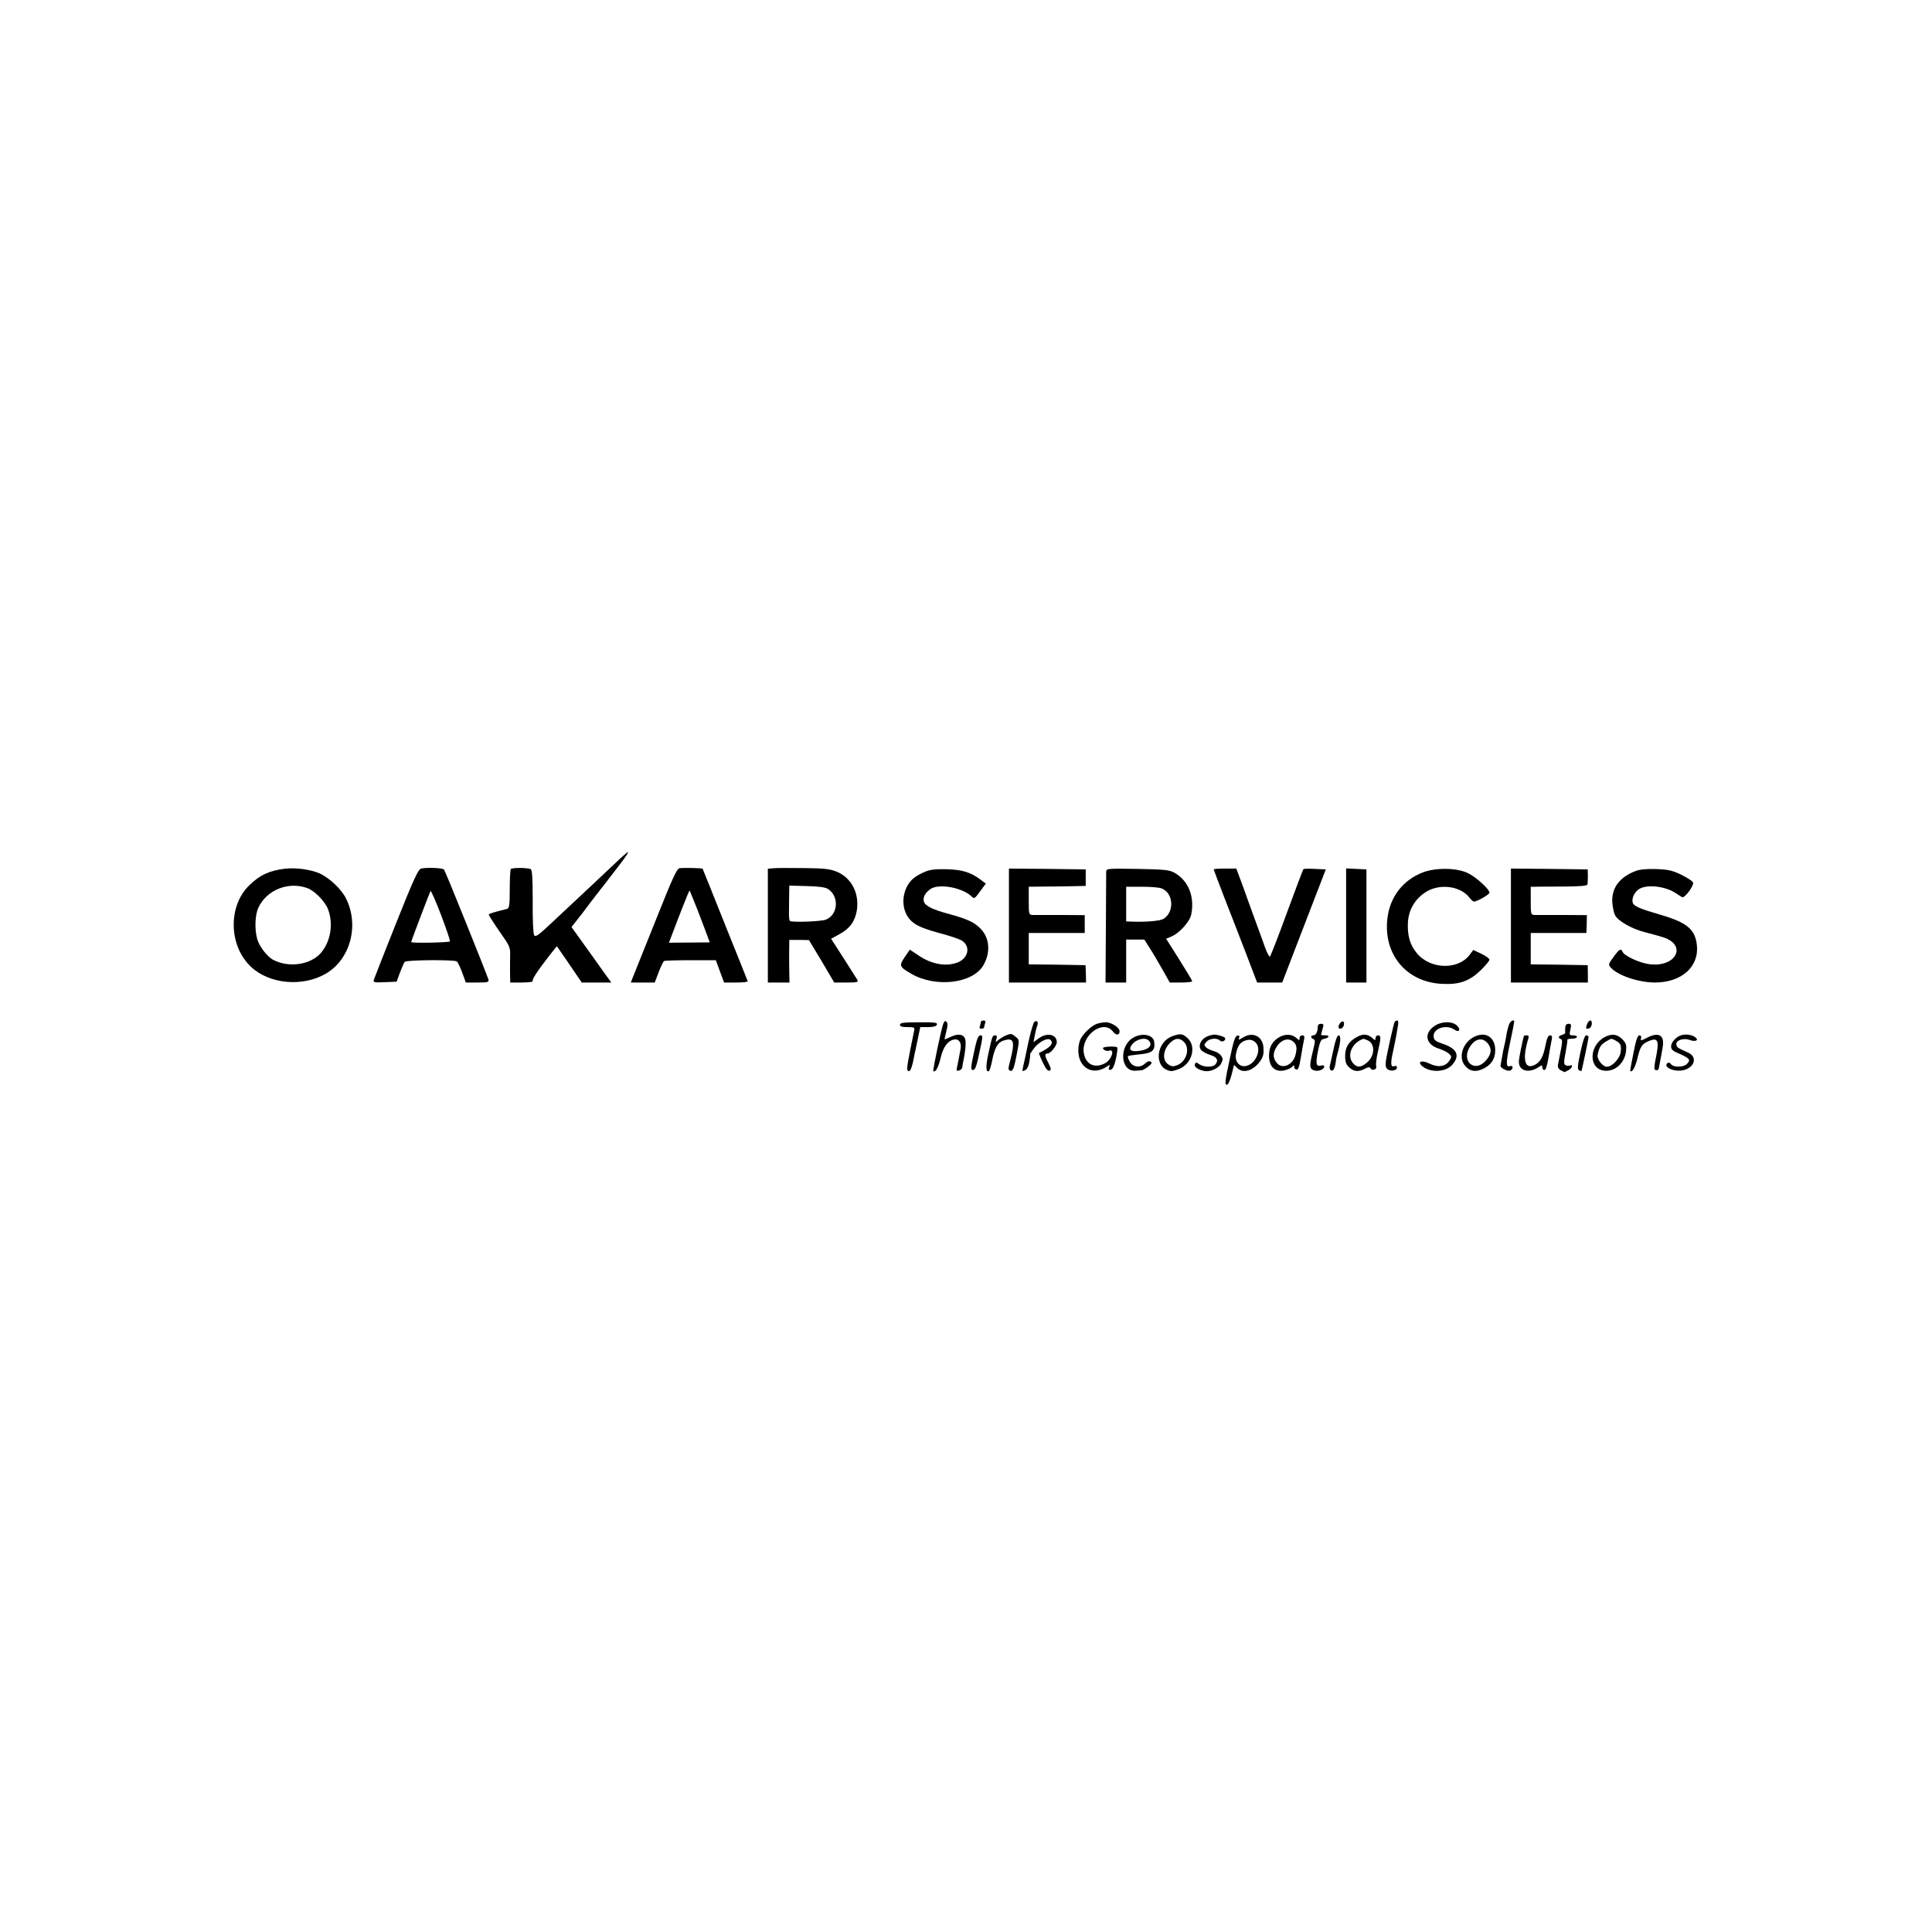
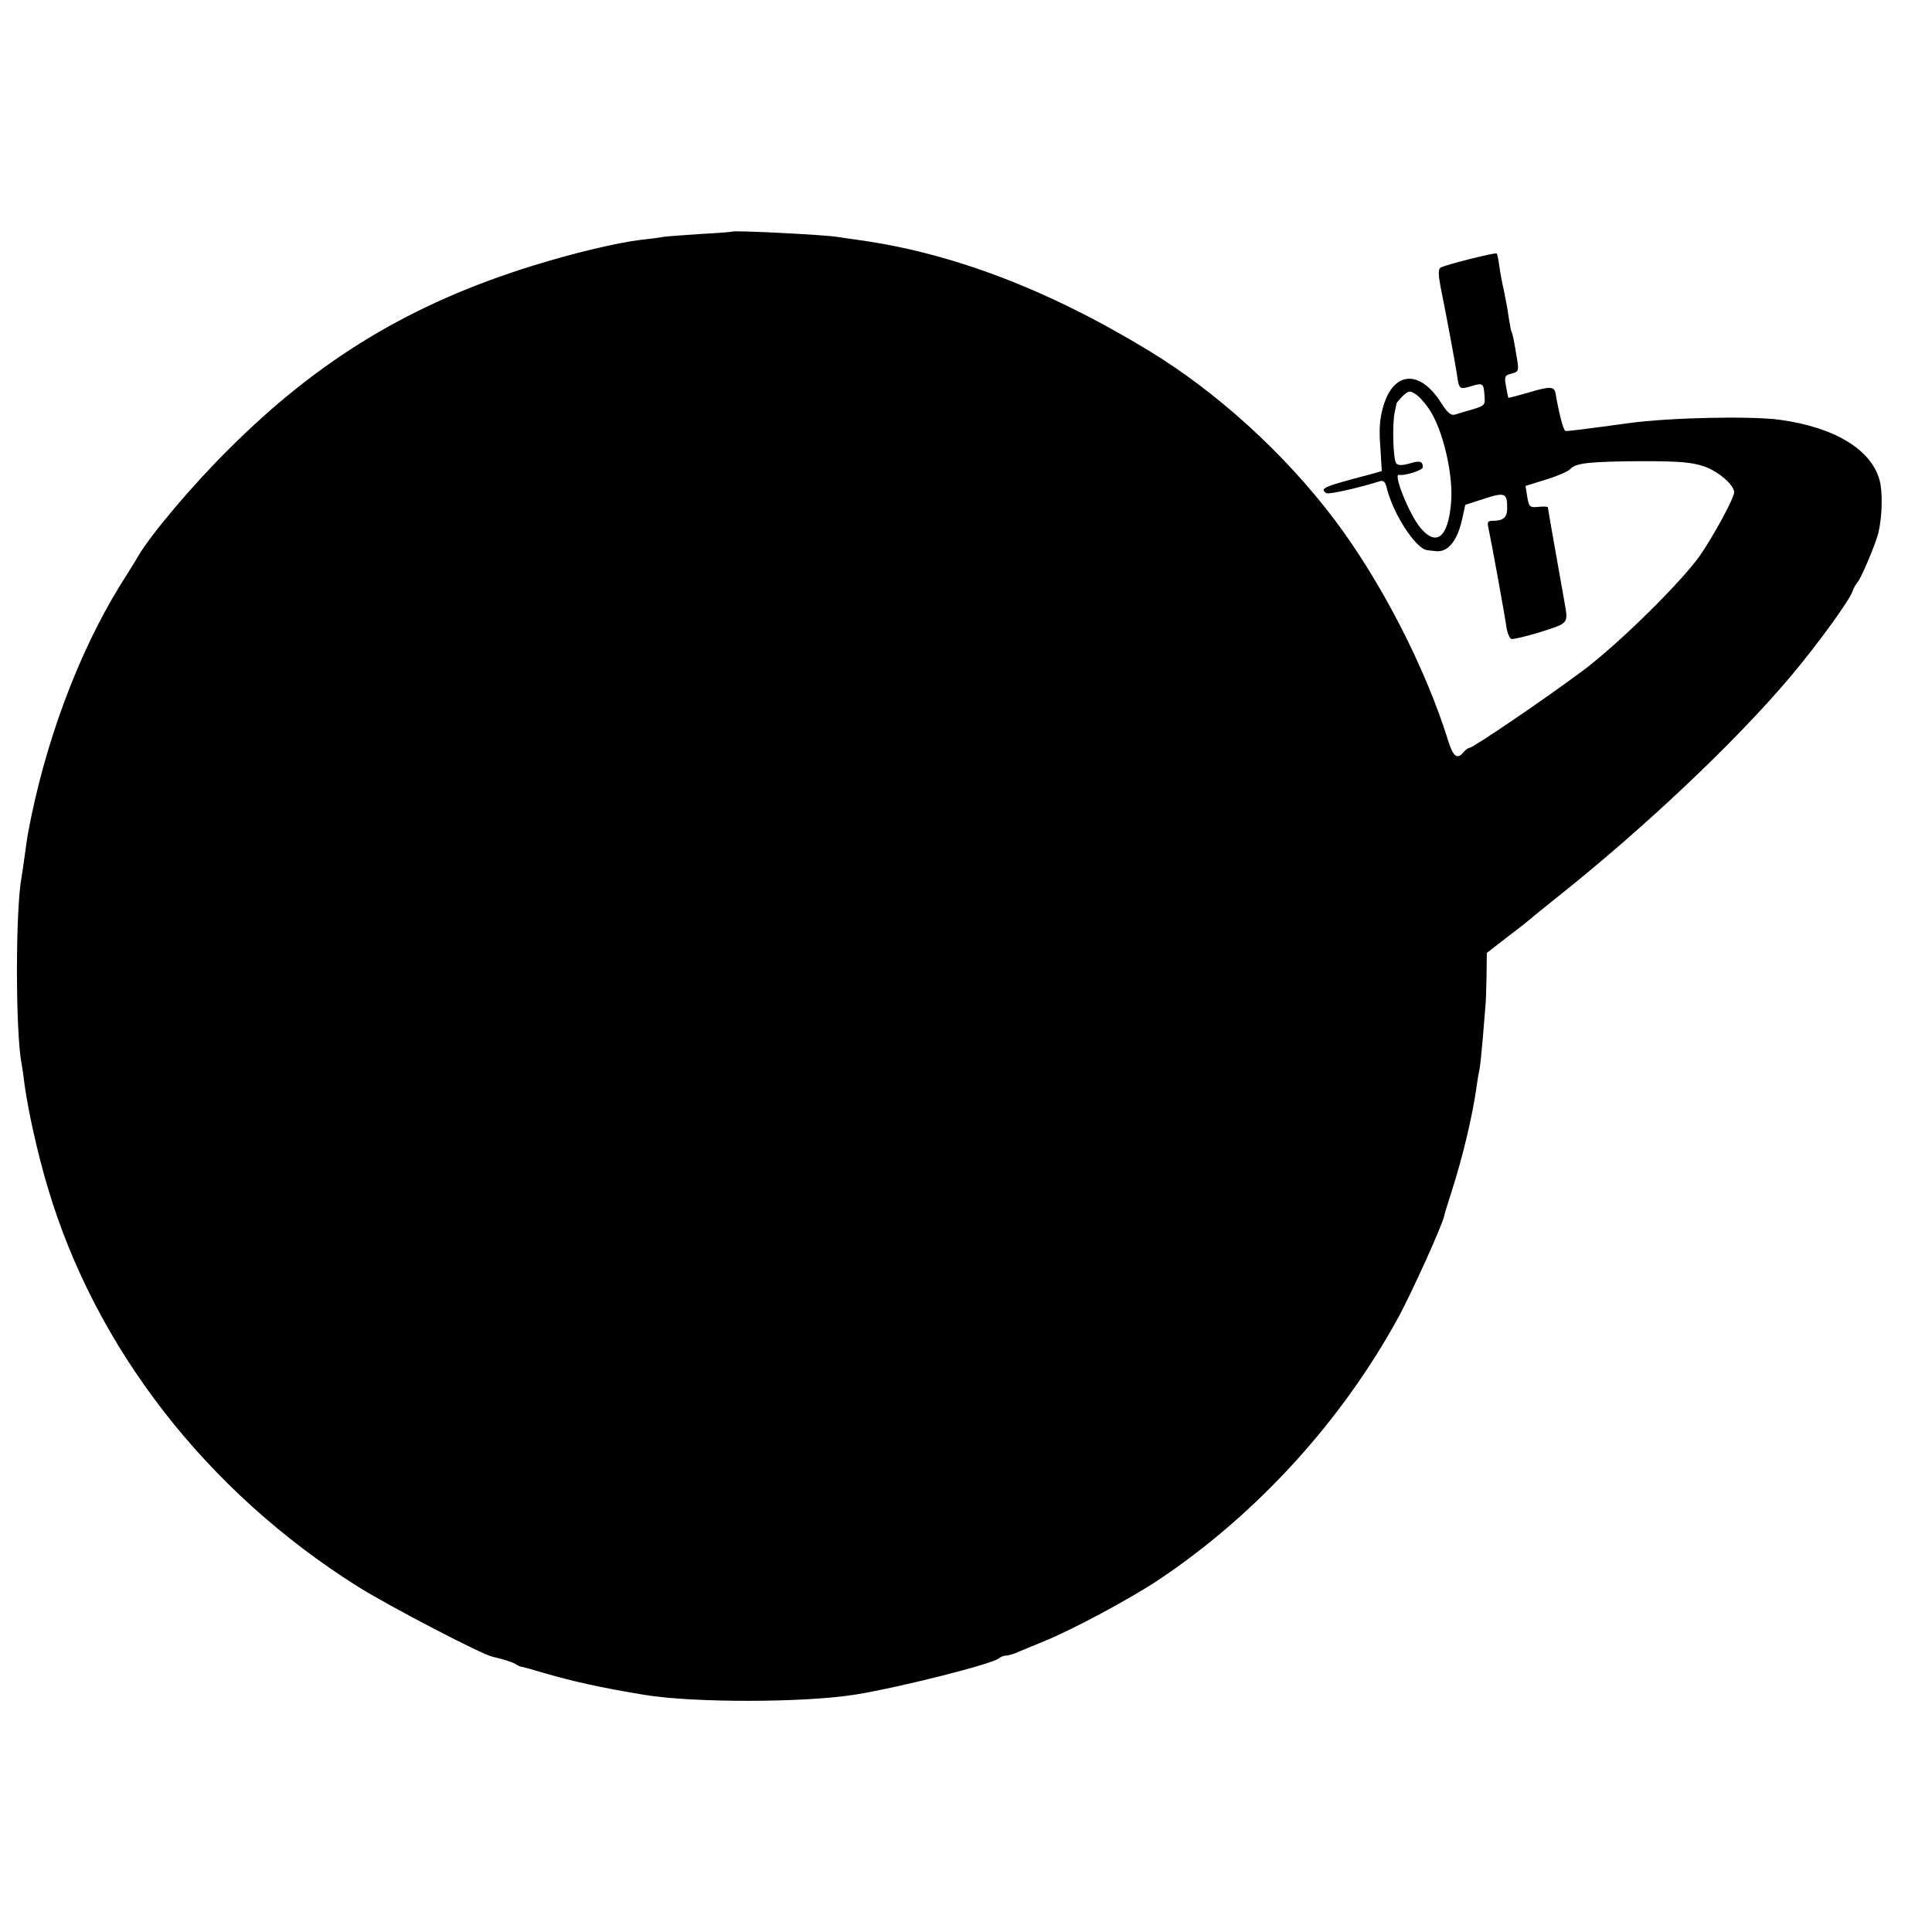
- <svg xmlns="http://www.w3.org/2000/svg" version="1.0" width="1170pt" height="1170pt" viewBox="0 0 1170 1170" preserveAspectRatio="xMidYMid meet">
-   <g transform="translate(0,1170) scale(0.1,-0.1)" fill="#000000" stroke="none">
-     <path d="M3720 6467 c-42 -39 -132 -124 -200 -188 -69 -65 -159 -148 -200 -187 -60 -56 -77 -67 -85 -56 -6 9 -10 90 -9 205 0 146 -3 192 -13 196 -23 9 -114 9 -120 0 -3 -5 -6 -60 -6 -123 0 -95 -3 -114 -16 -118 -92 -23 -111 -30 -111 -35 0 -4 29 -50 65 -102 66 -94 66 -94 64 -159 0 -36 -1 -84 0 -107 l1 -43 71 0 c38 0 68 4 65 8 -6 9 27 60 97 150 l49 62 50 -72 c27 -40 61 -90 75 -110 l26 -38 89 0 90 0 -35 48 c-19 26 -58 81 -87 122 -29 41 -68 95 -86 120 l-33 46 66 84 c35 47 74 98 86 113 12 16 33 43 47 60 14 18 28 37 32 42 5 6 33 43 64 83 30 39 52 72 47 72 -4 0 -42 -33 -83 -73z" />
-     <path d="M1724 6439 c-94 -12 -149 -37 -213 -99 -130 -124 -127 -364 6 -492 111 -108 315 -127 457 -44 148 87 203 293 121 456 -28 56 -102 125 -160 151 -55 24 -146 36 -211 28z m139 -118 c44 -17 105 -80 123 -126 34 -89 17 -194 -41 -264 -63 -74 -196 -94 -292 -43 -35 19 -82 80 -95 124 -17 59 -14 148 7 192 51 108 184 160 298 117z" />
-     <path d="M2550 6440 c-17 -4 -45 -64 -151 -330 -71 -179 -132 -333 -135 -343 -5 -16 1 -18 66 -15 l72 3 20 55 c12 30 24 60 29 65 9 12 297 14 315 3 6 -4 21 -35 33 -68 l22 -60 71 0 c62 0 70 2 66 18 -10 33 -261 657 -269 666 -9 10 -105 14 -139 6z m175 -441 c-5 -7 -235 -12 -235 -4 0 6 111 298 117 309 3 4 32 -61 64 -145 32 -84 56 -156 54 -160z" />
-     <path d="M4115 6442 c-16 -2 -43 -61 -144 -315 -69 -172 -131 -327 -138 -344 l-13 -33 72 0 73 0 24 63 c13 34 28 64 32 67 5 3 77 5 161 5 l153 0 25 -68 25 -67 73 0 c41 0 72 3 70 8 -1 4 -63 158 -137 342 -73 184 -135 337 -136 339 -5 4 -114 7 -140 3z m111 -257 c25 -66 52 -136 59 -156 l13 -36 -124 -1 -123 -1 18 47 c10 26 37 98 61 159 24 62 45 112 46 110 2 -2 24 -57 50 -122z" />
-     <path d="M4683 6442 l-33 -3 0 -345 0 -344 66 0 65 0 -1 53 c-1 28 -1 86 -1 129 l1 76 60 0 59 -1 77 -128 76 -129 75 0 c67 0 73 2 64 18 -6 9 -44 69 -84 132 l-74 115 51 28 c62 33 94 78 105 144 16 105 -34 199 -124 235 -41 16 -77 20 -200 21 -82 1 -165 1 -182 -1z m332 -126 c68 -45 61 -155 -13 -185 -29 -12 -208 -18 -219 -8 -3 4 -6 27 -5 52 0 25 1 71 1 103 l1 59 105 -3 c77 -2 113 -7 130 -18z" />
-     <path d="M5605 6422 c-64 -27 -93 -51 -115 -96 -35 -74 -21 -161 34 -208 31 -27 79 -46 185 -74 51 -14 104 -32 117 -41 52 -34 39 -103 -23 -130 -71 -29 -160 -14 -242 42 l-51 34 -31 -45 c-35 -52 -33 -59 38 -100 147 -87 373 -61 438 50 44 76 39 162 -14 219 -36 39 -80 61 -187 90 -108 29 -150 50 -159 77 -8 25 9 55 41 77 51 33 188 9 246 -44 20 -18 17 -21 68 49 l20 27 -32 24 c-59 44 -108 60 -203 63 -67 2 -100 -2 -130 -14z" />
-     <path d="M6110 6095 l0 -345 233 0 234 0 -1 53 -2 52 -172 3 -172 2 0 95 0 95 169 0 170 0 0 54 0 54 -147 1 c-81 0 -157 0 -169 0 -22 1 -23 5 -23 86 l0 85 83 1 c45 0 122 1 172 2 l90 2 0 50 0 50 -232 3 -233 2 0 -345z" />
-     <path d="M6699 6423 c0 -10 -1 -165 -2 -346 l-2 -327 63 0 62 0 0 130 0 130 55 0 55 0 33 -52 c19 -29 53 -88 77 -130 l44 -78 68 0 c37 0 68 3 68 8 0 4 -36 63 -79 132 l-79 125 37 16 c46 21 107 89 115 131 22 110 -18 207 -104 254 -30 16 -61 19 -222 22 -176 3 -188 2 -189 -15z m335 -103 c72 -27 80 -141 13 -184 -20 -13 -105 -21 -199 -17 l-28 1 0 105 0 105 94 0 c52 0 106 -4 120 -10z" />
-     <path d="M7350 6435 c0 -2 29 -78 63 -167 35 -90 95 -243 132 -340 l68 -178 76 0 76 0 132 343 132 342 -66 3 c-36 2 -67 1 -69 -1 -3 -2 -48 -121 -100 -263 -52 -143 -99 -262 -103 -267 -4 -4 -16 19 -28 50 -11 32 -39 108 -61 168 -22 61 -57 156 -77 213 l-38 102 -68 0 c-38 0 -69 -2 -69 -5z" />
-     <path d="M8152 6095 l0 -345 62 0 61 0 0 343 0 342 -62 3 -61 3 0 -346z" />
-     <path d="M8617 6417 c-120 -46 -200 -148 -215 -279 -26 -215 113 -384 327 -396 108 -6 168 15 238 82 29 29 53 57 53 64 0 7 -22 23 -49 36 l-49 23 -21 -28 c-70 -95 -240 -90 -321 9 -41 49 -57 105 -54 181 3 76 38 140 101 184 82 58 214 45 271 -28 11 -14 23 -25 28 -25 19 0 94 43 94 54 0 21 -81 95 -130 118 -65 33 -194 35 -273 5z" />
-     <path d="M9150 6095 l0 -345 233 0 233 0 0 53 -1 52 -173 3 -172 2 0 95 0 95 169 0 168 0 2 54 1 54 -148 1 c-81 0 -157 0 -169 0 -22 1 -23 5 -23 86 l0 85 28 0 c15 1 91 1 169 1 98 1 143 4 146 12 2 7 3 30 3 52 l-1 40 -233 3 -232 2 0 -345z" />
-     <path d="M9907 6426 c-99 -37 -149 -104 -143 -192 2 -27 9 -61 16 -75 16 -35 101 -84 180 -104 36 -9 86 -23 112 -31 151 -49 74 -188 -90 -162 -59 9 -147 51 -156 74 -9 23 -21 16 -55 -32 -32 -43 -32 -46 -16 -64 43 -48 169 -90 267 -90 162 0 269 96 254 228 -11 95 -61 136 -223 183 -118 34 -158 51 -165 71 -8 24 7 61 34 81 45 34 162 22 228 -23 14 -9 30 -20 37 -23 14 -9 73 70 66 89 -3 8 -34 28 -70 46 -56 27 -79 32 -152 35 -57 2 -99 -2 -124 -11z" />
-     <path d="M5712 5499 c-12 -31 -64 -280 -60 -285 12 -12 31 22 44 78 16 68 43 105 82 113 29 5 46 -19 39 -58 -14 -72 -17 -93 -22 -114 -4 -16 -1 -20 13 -16 10 2 19 12 20 21 1 9 3 24 5 32 12 52 18 113 13 134 -8 33 -43 39 -88 17 -21 -10 -38 -17 -38 -14 0 2 5 24 11 49 9 33 9 48 1 56 -8 8 -14 5 -20 -13z" />
-     <path d="M5940 5511 c0 -5 -3 -16 -6 -25 -4 -11 -1 -16 10 -16 9 0 16 4 16 9 0 5 3 16 6 25 4 11 1 16 -10 16 -9 0 -16 -4 -16 -9z" />
-     <path d="M6264 5512 c-6 -4 -23 -63 -38 -132 -14 -69 -29 -135 -32 -148 -4 -20 -2 -22 14 -13 12 6 22 26 26 53 4 24 6 43 4 43 -2 0 8 15 21 33 30 42 86 71 103 54 21 -21 -1 -45 -70 -79 -2 0 8 -26 23 -57 18 -38 30 -53 40 -50 12 5 11 12 -5 45 -24 45 -25 59 -6 59 18 0 56 47 56 69 -1 48 -60 60 -111 22 l-30 -22 7 38 c4 21 10 48 15 60 9 24 0 36 -17 25z" />
-     <path d="M8124 5512 c-19 -13 -25 -42 -8 -42 15 0 28 22 22 39 -1 6 -8 7 -14 3z" />
-     <path d="M8446 5512 c-6 -11 -45 -183 -53 -236 -4 -30 -1 -43 11 -52 20 -14 56 -7 56 12 0 7 -6 11 -14 8 -24 -9 -27 12 -10 88 9 40 17 82 19 93 2 11 6 37 10 58 5 24 3 37 -3 37 -6 0 -13 -4 -16 -8z" />
-     <path d="M9142 5503 c-6 -10 -13 -38 -18 -63 -4 -25 -8 -47 -9 -50 -10 -43 -16 -71 -20 -98 -3 -19 -7 -39 -8 -45 -3 -14 42 -37 59 -30 8 3 14 11 14 19 0 8 -6 11 -15 8 -26 -10 -26 20 0 142 14 65 25 122 25 127 0 14 -19 7 -28 -10z" />
-     <path d="M9611 5498 c-10 -27 -7 -33 14 -25 17 7 21 47 5 47 -6 0 -14 -10 -19 -22z" />
-     <path d="M5450 5494 c0 -10 12 -14 45 -14 42 0 45 -2 41 -22 -37 -179 -46 -230 -41 -238 12 -19 24 0 36 58 6 31 12 62 14 67 1 6 8 38 15 73 l13 62 47 0 c33 0 50 5 54 15 4 12 -12 15 -109 14 -93 0 -115 -3 -115 -15z" />
-     <path d="M6640 5499 c-32 -13 -78 -56 -96 -91 -8 -15 -14 -45 -14 -68 0 -105 85 -156 170 -101 23 15 24 15 17 -2 -5 -14 -3 -18 10 -15 11 2 21 22 31 66 7 35 11 66 8 69 -7 8 -77 6 -85 -2 -8 -9 20 -24 35 -18 38 14 16 -55 -24 -76 -64 -34 -119 -6 -129 65 -14 106 118 202 176 128 20 -26 41 -25 41 1 0 22 -50 55 -84 54 -17 0 -42 -5 -56 -10z" />
-     <path d="M8692 5490 c-71 -44 -61 -114 20 -140 26 -8 55 -23 64 -32 16 -16 16 -19 1 -42 -24 -36 -69 -42 -120 -17 -44 22 -75 14 -47 -13 47 -43 141 -41 183 4 50 56 33 98 -53 128 -46 15 -56 23 -58 44 -6 49 76 77 125 43 31 -22 43 2 13 27 -29 24 -87 23 -128 -2z" />
-     <path d="M7980 5481 c0 -30 -11 -51 -26 -51 -18 0 -18 -16 0 -23 11 -5 11 -14 1 -54 -20 -81 -24 -108 -16 -122 10 -16 41 -21 64 -9 24 12 22 32 -4 25 -29 -8 -33 11 -17 90 11 54 18 69 33 71 33 6 42 22 12 22 -15 0 -27 1 -27 3 0 1 4 17 9 35 9 28 7 32 -10 32 -12 0 -19 -7 -19 -19z" />
-     <path d="M9479 5478 c-1 -13 -1 -27 0 -31 1 -5 -8 -11 -19 -14 -22 -6 -27 -19 -8 -25 10 -4 10 -18 0 -69 -7 -35 -15 -74 -17 -86 -3 -16 3 -27 18 -35 12 -6 22 -11 22 -11 0 0 10 5 23 12 23 12 31 37 9 28 -8 -3 -20 -2 -27 3 -10 6 -10 20 1 76 7 38 12 72 11 77 -1 4 12 7 28 7 17 0 30 5 30 10 0 6 -11 10 -24 10 -22 0 -23 3 -16 35 7 30 5 35 -11 35 -13 0 -19 -8 -20 -22z" />
-     <path d="M6090 5429 c-13 -6 -33 -18 -44 -27 -18 -16 -18 -16 -12 6 5 16 3 22 -8 22 -16 0 -17 -3 -41 -113 -16 -75 -15 -114 4 -103 4 3 14 33 20 67 14 71 33 105 64 116 68 23 76 0 43 -127 -11 -41 -11 -50 1 -54 17 -7 25 16 43 113 14 73 13 74 -9 92 -26 21 -27 21 -61 8z" />
-     <path d="M6868 5419 c-94 -48 -86 -212 11 -203 14 1 31 2 37 3 6 1 24 11 38 22 21 17 24 24 14 30 -8 5 -21 1 -34 -12 -30 -28 -74 -22 -93 13 -9 15 -13 29 -10 32 3 3 30 7 61 10 85 7 105 22 98 76 -5 42 -68 57 -122 29z m91 -23 c24 -29 -7 -56 -70 -61 -41 -4 -54 8 -38 33 24 38 86 55 108 28z" />
-     <path d="M7105 5427 c-108 -36 -120 -196 -16 -213 8 -2 31 4 52 13 77 30 106 134 52 185 -30 28 -43 30 -88 15z m65 -37 c38 -38 16 -117 -39 -140 -26 -10 -35 -10 -56 4 -41 27 -31 96 19 138 28 23 52 22 76 -2z" />
-     <path d="M7312 5424 c-41 -17 -59 -59 -37 -84 8 -9 33 -22 55 -29 41 -12 52 -35 28 -59 -17 -17 -69 -15 -95 3 -18 13 -22 13 -27 0 -6 -16 19 -33 57 -41 36 -7 86 16 102 45 12 24 12 31 -1 49 -8 11 -28 23 -44 27 -17 4 -37 14 -46 22 -13 14 -13 17 2 34 19 21 64 25 81 8 12 -12 33 -4 33 11 0 9 -21 17 -57 24 -10 2 -33 -2 -51 -10z" />
-     <path d="M7529 5418 c-27 -17 -31 -17 -25 -3 4 12 1 16 -11 13 -13 -2 -23 -33 -44 -133 -32 -148 -34 -168 -16 -163 6 3 18 30 26 62 l14 57 21 -20 c32 -30 83 -19 124 26 31 36 37 54 33 103 -6 65 -65 93 -122 58z m79 -36 c32 -41 -4 -124 -60 -137 -41 -10 -72 26 -63 72 9 48 25 71 55 81 29 10 50 5 68 -16z" />
-     <path d="M7755 5423 c-47 -23 -70 -61 -70 -115 0 -64 31 -98 83 -92 20 3 45 12 55 22 14 12 18 13 15 2 -2 -7 4 -15 12 -17 12 -3 18 14 28 74 7 43 15 90 19 106 4 21 2 27 -11 27 -9 0 -16 -7 -16 -17 0 -15 -1 -15 -18 0 -25 23 -63 27 -97 10z m81 -35 c17 -17 19 -37 10 -74 -14 -61 -77 -91 -111 -54 -25 28 -28 55 -10 90 28 54 79 71 111 38z" />
-     <path d="M8221 5422 c-52 -26 -76 -65 -75 -119 1 -37 6 -51 28 -70 28 -24 55 -25 96 -3 18 9 24 9 30 0 11 -18 41 -5 34 14 -3 8 1 47 10 85 20 87 20 101 1 101 -8 0 -15 -7 -15 -17 0 -14 -2 -15 -17 -1 -30 26 -56 29 -92 10z m63 -23 c45 -21 42 -94 -6 -134 -36 -30 -59 -32 -83 -5 -42 46 -8 127 62 149 1 1 13 -4 27 -10z" />
-     <path d="M8927 5421 c-70 -35 -98 -126 -54 -176 27 -32 60 -38 101 -21 54 23 81 61 81 116 0 79 -58 116 -128 81z m86 -44 c23 -30 18 -64 -16 -101 -66 -74 -149 -4 -97 82 33 55 81 63 113 19z" />
-     <path d="M9719 5420 c-98 -51 -100 -194 -3 -204 64 -7 123 46 131 118 4 35 1 47 -18 68 -32 35 -66 41 -110 18z m64 -21 c31 -17 36 -27 32 -68 -4 -40 -51 -91 -84 -91 -25 0 -61 45 -56 71 9 46 18 61 48 80 38 22 33 22 60 8z" />
-     <path d="M9977 5417 c-40 -21 -44 -21 -39 -5 3 11 -1 18 -10 18 -11 0 -21 -29 -36 -107 -12 -58 -21 -108 -19 -109 11 -11 30 23 43 76 17 72 27 88 68 105 58 25 66 3 42 -110 -7 -33 -9 -61 -5 -63 15 -6 23 -3 25 10 1 7 5 27 8 43 3 17 10 51 14 77 15 77 -19 101 -91 65z" />
-     <path d="M10190 5433 c-34 -6 -70 -42 -70 -70 0 -17 9 -27 38 -39 77 -34 83 -41 57 -68 -21 -20 -79 -21 -95 -1 -9 11 -16 13 -24 5 -18 -18 18 -42 67 -44 89 -2 131 80 57 111 -59 26 -65 30 -68 46 -5 27 42 43 81 29 33 -13 57 -2 35 15 -18 15 -49 21 -78 16z" />
-     <path d="M5906 5363 c-28 -129 -30 -143 -13 -143 11 0 20 22 31 73 30 135 30 137 13 137 -11 0 -20 -20 -31 -67z" />
-     <path d="M8076 5348 c-10 -46 -20 -93 -23 -104 -3 -13 1 -24 10 -27 13 -5 23 19 28 65 0 4 4 22 9 39 19 65 22 109 7 109 -9 0 -19 -28 -31 -82z" />
-     <path d="M9229 5428 c-7 -23 -27 -119 -30 -146 -9 -64 53 -87 118 -45 21 14 23 14 23 -1 0 -9 6 -16 13 -16 8 0 17 28 25 78 7 42 15 89 19 105 4 20 1 27 -10 27 -11 0 -19 -17 -27 -57 -14 -73 -31 -104 -66 -122 -61 -31 -77 34 -38 162 4 11 0 17 -10 17 -9 0 -16 -1 -17 -2z" />
-     <path d="M9571 5328 c-17 -79 -19 -103 -9 -109 7 -4 14 -7 15 -5 3 3 43 195 43 207 0 5 -6 9 -14 9 -9 0 -20 -33 -35 -102z" />
+ <svg xmlns="http://www.w3.org/2000/svg" version="1.0" width="664pt" height="664pt" viewBox="0 0 664 664" preserveAspectRatio="xMidYMid meet">
+   <g transform="translate(0,664) scale(0.1,-0.1)" fill="#000000" stroke="none">
+     <path d="M2517 5844 c-1 -1 -49 -5 -107 -8 -58 -4 -116 -8 -130 -10 -14 -3 -47 -7 -75 -10 -85 -10 -234 -46 -370 -88 -421 -130 -739 -322 -1050 -633 -125 -124 -264 -289 -310 -366 -5 -10 -34 -56 -63 -102 -144 -234 -259 -543 -316 -852 -2 -11 -7 -45 -11 -75 -4 -30 -9 -64 -11 -75 -21 -112 -21 -530 0 -640 2 -11 7 -42 10 -70 13 -94 44 -235 80 -356 164 -553 546 -1045 1066 -1372 107 -67 427 -234 463 -241 36 -8 73 -20 82 -27 6 -4 15 -8 20 -8 6 -1 39 -10 75 -21 104 -30 194 -50 345 -75 169 -28 552 -27 725 1 150 24 474 106 494 125 6 5 16 9 24 9 8 0 28 6 45 14 18 7 57 24 87 36 94 38 296 146 393 211 338 226 631 548 826 907 45 84 150 315 155 345 1 7 13 44 25 82 38 118 72 260 86 362 3 21 7 47 10 58 2 11 7 58 11 105 4 47 8 96 9 110 2 14 3 61 4 105 l1 80 71 55 c40 30 77 60 83 65 6 6 45 37 86 70 301 239 616 537 804 760 90 107 201 259 213 293 3 10 11 24 18 32 14 18 63 135 71 170 13 56 15 139 4 179 -28 105 -153 182 -341 208 -99 14 -380 8 -519 -11 -147 -20 -216 -29 -220 -27 -7 2 -22 60 -34 130 -4 23 -20 24 -92 2 -38 -11 -69 -19 -70 -18 -1 1 -4 19 -8 39 -6 34 -5 38 19 44 23 6 25 10 20 43 -11 68 -16 94 -20 100 -2 4 -6 27 -10 51 -3 25 -11 65 -16 90 -6 25 -13 63 -16 85 -3 22 -7 42 -9 44 -4 4 -178 -39 -193 -49 -9 -5 -8 -26 3 -81 19 -94 47 -245 53 -284 7 -53 9 -54 47 -43 43 13 45 12 48 -32 3 -32 1 -34 -41 -47 -24 -7 -52 -15 -61 -18 -13 -4 -26 7 -48 42 -73 114 -163 107 -198 -14 -12 -41 -15 -78 -10 -139 l5 -83 -42 -12 c-161 -42 -173 -48 -148 -64 8 -5 114 19 183 41 13 4 19 -2 24 -23 22 -90 101 -211 140 -214 8 -1 20 -2 27 -3 42 -6 75 33 92 109 l11 50 65 21 c71 23 79 20 79 -32 0 -33 -13 -44 -51 -44 -15 0 -18 -5 -14 -22 8 -35 56 -298 62 -341 3 -21 11 -41 17 -43 6 -2 52 9 101 24 97 31 95 28 82 102 -31 173 -57 322 -57 326 0 3 -14 4 -32 2 -30 -3 -33 -1 -39 34 l-6 38 71 22 c39 12 76 28 83 36 17 21 70 26 248 27 129 0 170 -4 212 -18 49 -17 103 -64 103 -89 0 -20 -72 -152 -118 -218 -65 -92 -278 -302 -402 -395 -120 -90 -377 -265 -389 -265 -5 0 -14 -7 -21 -15 -22 -27 -36 -16 -54 43 -78 249 -230 545 -391 758 -171 226 -403 437 -637 579 -347 211 -679 337 -1003 381 -27 4 -58 8 -69 10 -41 7 -354 23 -359 18z m2394 -609 c48 -70 85 -228 76 -324 -10 -119 -51 -151 -106 -84 -38 46 -94 186 -73 181 20 -4 82 16 82 26 0 21 -10 24 -46 13 -25 -7 -38 -7 -45 0 -11 11 -15 138 -5 178 2 11 5 23 5 27 1 4 11 16 23 28 19 17 24 18 42 6 12 -7 33 -30 47 -51z" />
  </g>
</svg>
